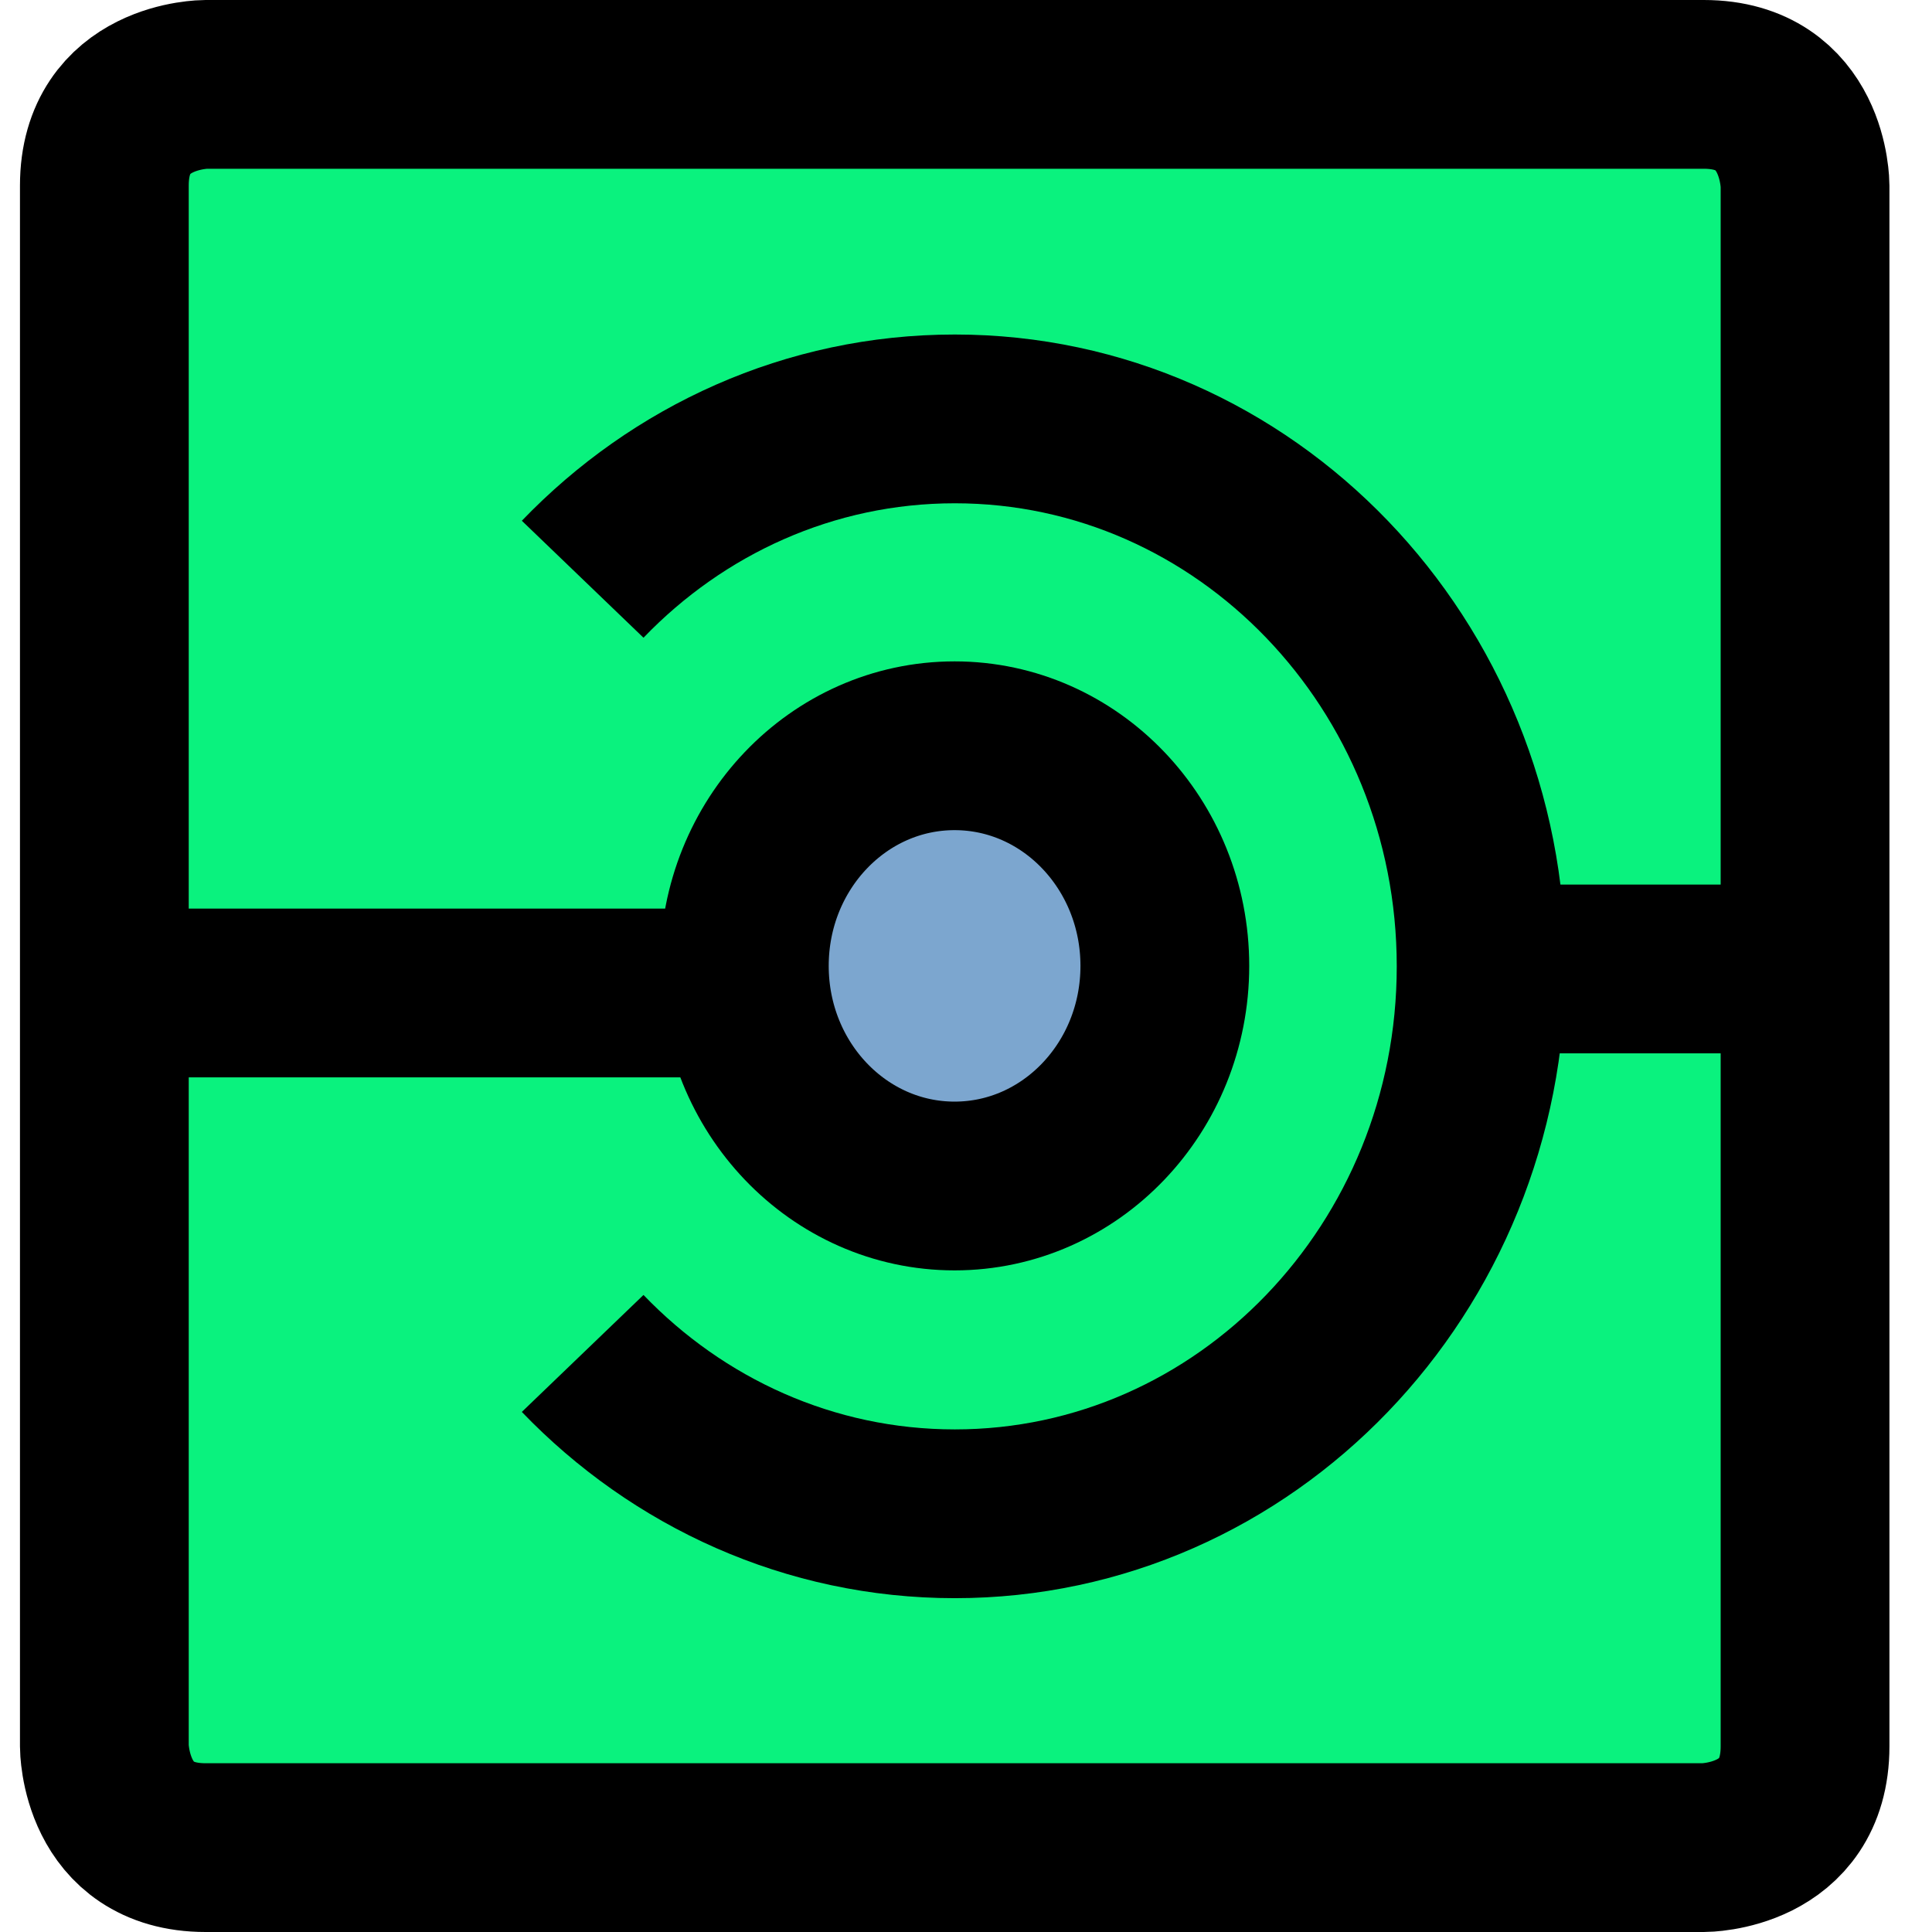
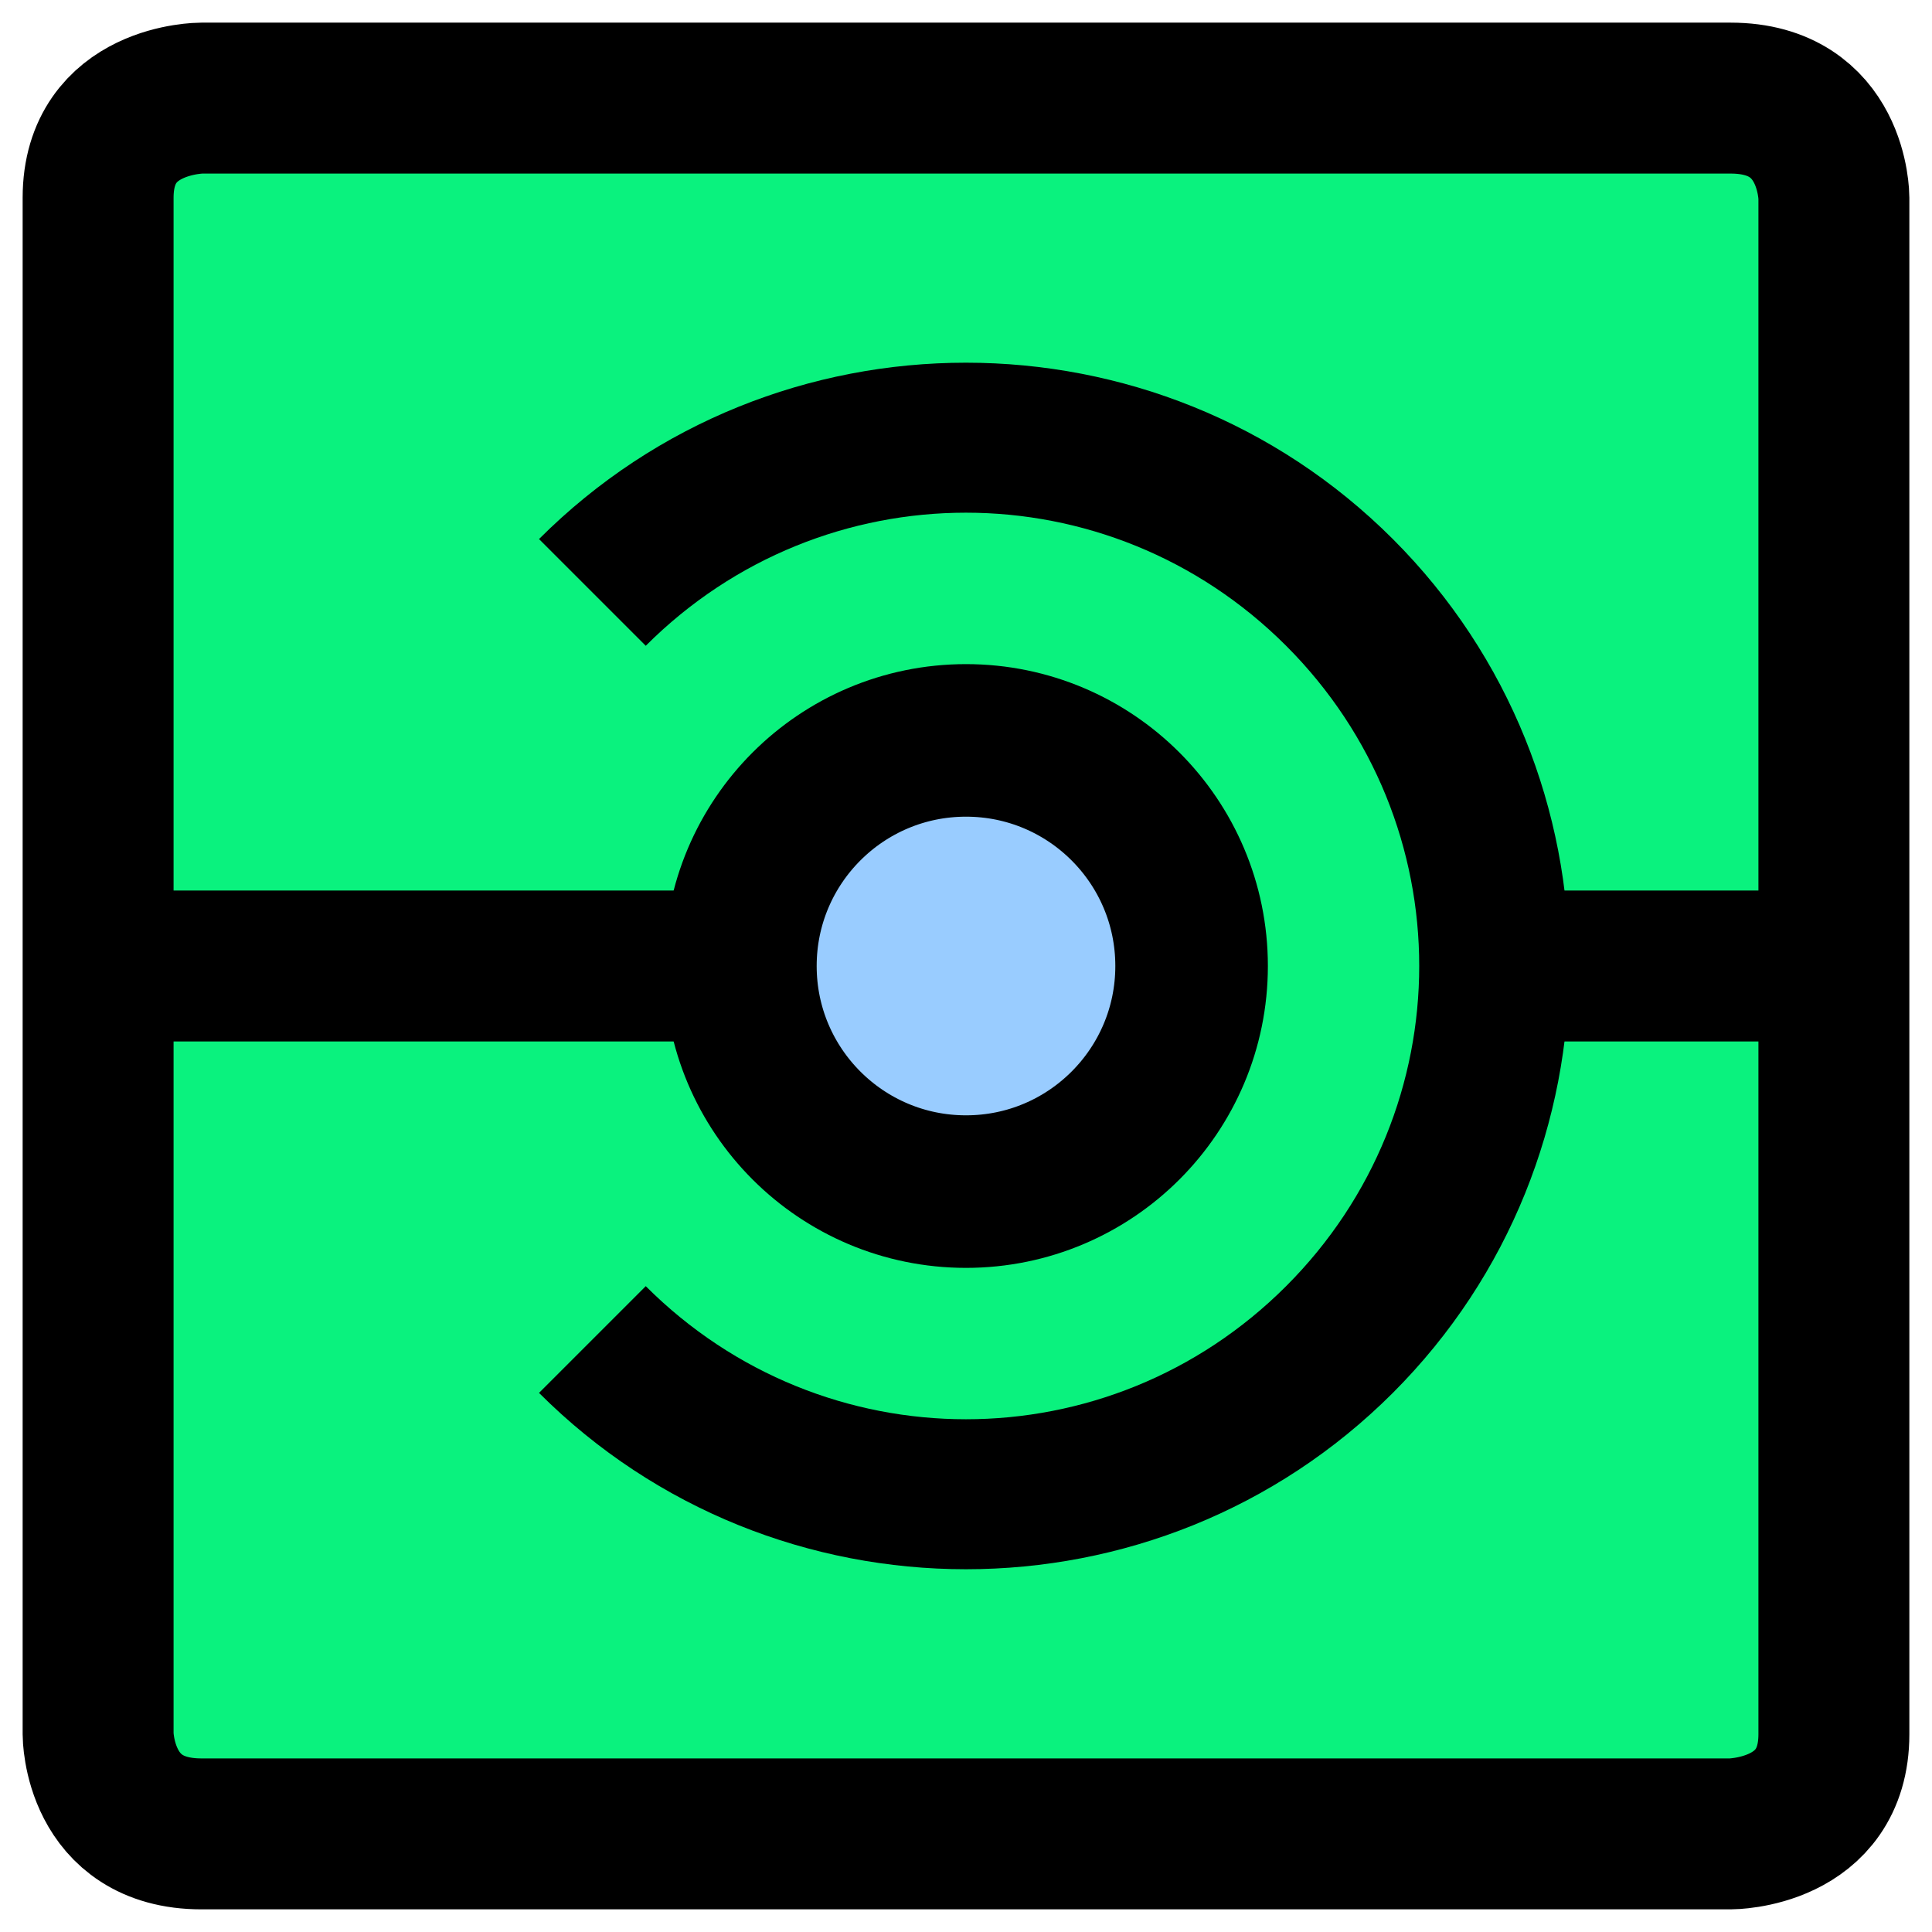
- <svg xmlns="http://www.w3.org/2000/svg" width="225.741" height="228.952" id="svg2" version="1.0">
+ <svg xmlns="http://www.w3.org/2000/svg" xmlns:xlink="http://www.w3.org/1999/xlink" width="256" height="256" id="svg2" version="1.0">
  <defs id="defs4">
-     </defs>
-   <g id="layer1" transform="translate(-225.1295,-433.8862)">
+     <linearGradient id="linearGradient4605">
+       <stop style="stop-color:#0af27e;stop-opacity:1;" offset="0" id="stop4607" />
+       <stop style="stop-color:#0af27e;stop-opacity:0;" offset="1" id="stop4609" />
+     </linearGradient>
+     <linearGradient id="linearGradient3174">
+       <stop style="stop-color:#ffe2c0;stop-opacity:1;" offset="0" id="stop3176" />
+       <stop id="stop3182" offset="0.84" style="stop-color:#000000;stop-opacity:1;" />
+       <stop style="stop-color:#000000;stop-opacity:1;" offset="1" id="stop3178" />
+     </linearGradient>
+     <linearGradient id="linearGradient3164">
+       <stop style="stop-color:#ffffff;stop-opacity:1;" offset="0" id="stop3166" />
+       <stop id="stop3172" offset="0.756" style="stop-color:#0af27e;stop-opacity:1;" />
+       <stop style="stop-color:#0af27e;stop-opacity:0.784;" offset="1" id="stop3168" />
+     </linearGradient>
+     <radialGradient xlink:href="#linearGradient3164" id="radialGradient3170" cx="177.525" cy="-13.075" fx="177.525" fy="-13.075" r="110.768" gradientTransform="matrix(0.728356,-0.8339675,0.6857749,0.5806637,64.66963,110.4198)" gradientUnits="userSpaceOnUse" />
+     <radialGradient xlink:href="#linearGradient3174" id="radialGradient3180" cx="185.789" cy="-10.651" fx="185.789" fy="-10.651" r="110.768" gradientTransform="matrix(0.169104,0.198599,-0.8846892,0.730325,144.1644,-74.34194)" gradientUnits="userSpaceOnUse" />
+     <linearGradient xlink:href="#linearGradient3164" id="linearGradient3792" x1="-145.653" y1="76.83" x2="-81.236" y2="76.83" gradientUnits="userSpaceOnUse" gradientTransform="translate(257.0807,320.9101)" />
+     <linearGradient xlink:href="#linearGradient4605" id="linearGradient4611" x1="-166.061" y1="76.23" x2="-107.046" y2="76.23" gradientUnits="userSpaceOnUse" />
+   </defs>
+   <g id="layer1" transform="translate(-225.1295,-406.8382)">
    <g id="g3293" clip-path="url(#clp1)" transform="translate(87.4955,149.5529)" style="fill:none">
-       <g id="g3299" transform="translate(17.25,344.7143)">
-         <path id="path3301" d="M 144.75,-50.381 C 144.75,-50.381 132.75,-50.381 132.75,-38.381 C 132.75,-38.381 132.75,146.571 132.75,146.571 C 132.75,146.571 132.75,158.571 144.75,158.571 C 144.75,158.571 322.286,158.571 322.286,158.571 C 322.286,158.571 334.286,158.571 334.286,146.571 C 334.286,146.571 334.286,-38.381 334.286,-38.381 C 334.286,-38.381 334.286,-50.381 322.286,-50.381 C 322.286,-50.381 144.75,-50.381 144.75,-50.381 z" style="fill:#0af27e;fill-opacity:1;stroke:#000000;stroke-width:20" />
-       </g>
-       <g id="g3303" transform="translate(-107.5833,414.0571)">
-         <path id="path3305" d="M 314.264,30.666 C 325.551,42.407 341.143,49.668 358.366,49.668 C 392.811,49.668 420.735,20.622 420.735,-15.207 C 420.735,-51.036 392.811,-80.082 358.366,-80.082 C 341.144,-80.082 325.552,-72.821 314.265,-61.081" style="stroke:#000000;stroke-width:20" />
-       </g>
-       <g id="g3307" transform="translate(-54.5,393.25)">
-         <path id="path3309" d="M 305.254,31.63 C 319.015,31.63 330.17,19.951 330.17,5.545 C 330.17,-8.861 319.015,-20.54 305.254,-20.54 C 291.493,-20.54 280.339,-8.861 280.339,5.546 C 280.339,19.953 291.494,31.63 305.254,31.63 z" style="fill:#7ca6cf;fill-opacity:1;stroke:#000000;stroke-width:20" />
-       </g>
-       <g id="g3311" transform="translate(0,396)">
-         <path id="path3313" d="M 222.972,6.006 L 147.634,6.006" style="stroke:#000000;stroke-width:20" />
-       </g>
-       <g id="g3315" transform="translate(0,396)">
-         <path id="path3317" d="M 316.081,3.16 L 353.375,3.16" style="stroke:#000000;stroke-width:20" />
-       </g>
+       <path style="fill:#0af27e;fill-opacity:1;stroke:#000000;stroke-width:20;stroke-miterlimit:4;stroke-dasharray:none" d="m 164.329,270.285 c 0,0 -13.695,0 -13.695,13.209 0,0 0,203.582 0,203.582 0,0 0,13.209 13.695,13.209 0,0 202.61,0 202.61,0 0,0 13.695,0 13.695,-13.209 0,0 0,-203.582 0,-203.582 0,0 0,-13.209 -13.695,-13.209 0,0 -202.61,0 -202.61,0 z" id="path3301" />
+       <path style="stroke:#000000;stroke-width:20;stroke-miterlimit:4;stroke-dasharray:none" d="m 235.649,385.285 -80.885,0" id="path3313" />
+       <path style="stroke:#000000;stroke-width:20;stroke-miterlimit:4;stroke-dasharray:none" d="m 340.556,385.285 37.985,0" id="path3317" />
+       <path style="fill:#99ccff;fill-opacity:1;stroke:#000000;stroke-width:20.214;stroke-miterlimit:4;stroke-dasharray:none" d="m 265.633,415.178 c 16.51,0 29.894,-13.384 29.894,-29.893 0,-16.509 -13.383,-29.893 -29.894,-29.893 -16.51,0 -29.892,13.384 -29.892,29.894 0,16.51 13.383,29.892 29.892,29.892 z" id="path3309" />
+       <path style="font-size:medium;font-style:normal;font-variant:normal;font-weight:normal;font-stretch:normal;text-indent:0;text-align:start;text-decoration:none;line-height:normal;letter-spacing:normal;word-spacing:normal;text-transform:none;direction:ltr;block-progression:tb;writing-mode:lr-tb;text-anchor:start;baseline-shift:baseline;color:#000000;fill:#000000;fill-opacity:1;stroke:none;stroke-width:20;marker:none;visibility:visible;display:inline;overflow:visible;enable-background:accumulate;font-family:Sans;-inkscape-font-specification:Sans" d="m 223.199,342.855 c 23.515,-23.515 61.338,-23.515 84.853,0 23.515,23.515 23.515,61.338 0,84.853 -23.515,23.515 -61.338,23.515 -84.853,0 l -14.142,14.142 c 31.158,31.158 81.979,31.158 113.137,0 31.158,-31.158 31.158,-81.979 0,-113.137 -31.158,-31.158 -81.979,-31.158 -113.137,0" id="path3786" />
    </g>
  </g>
</svg>
